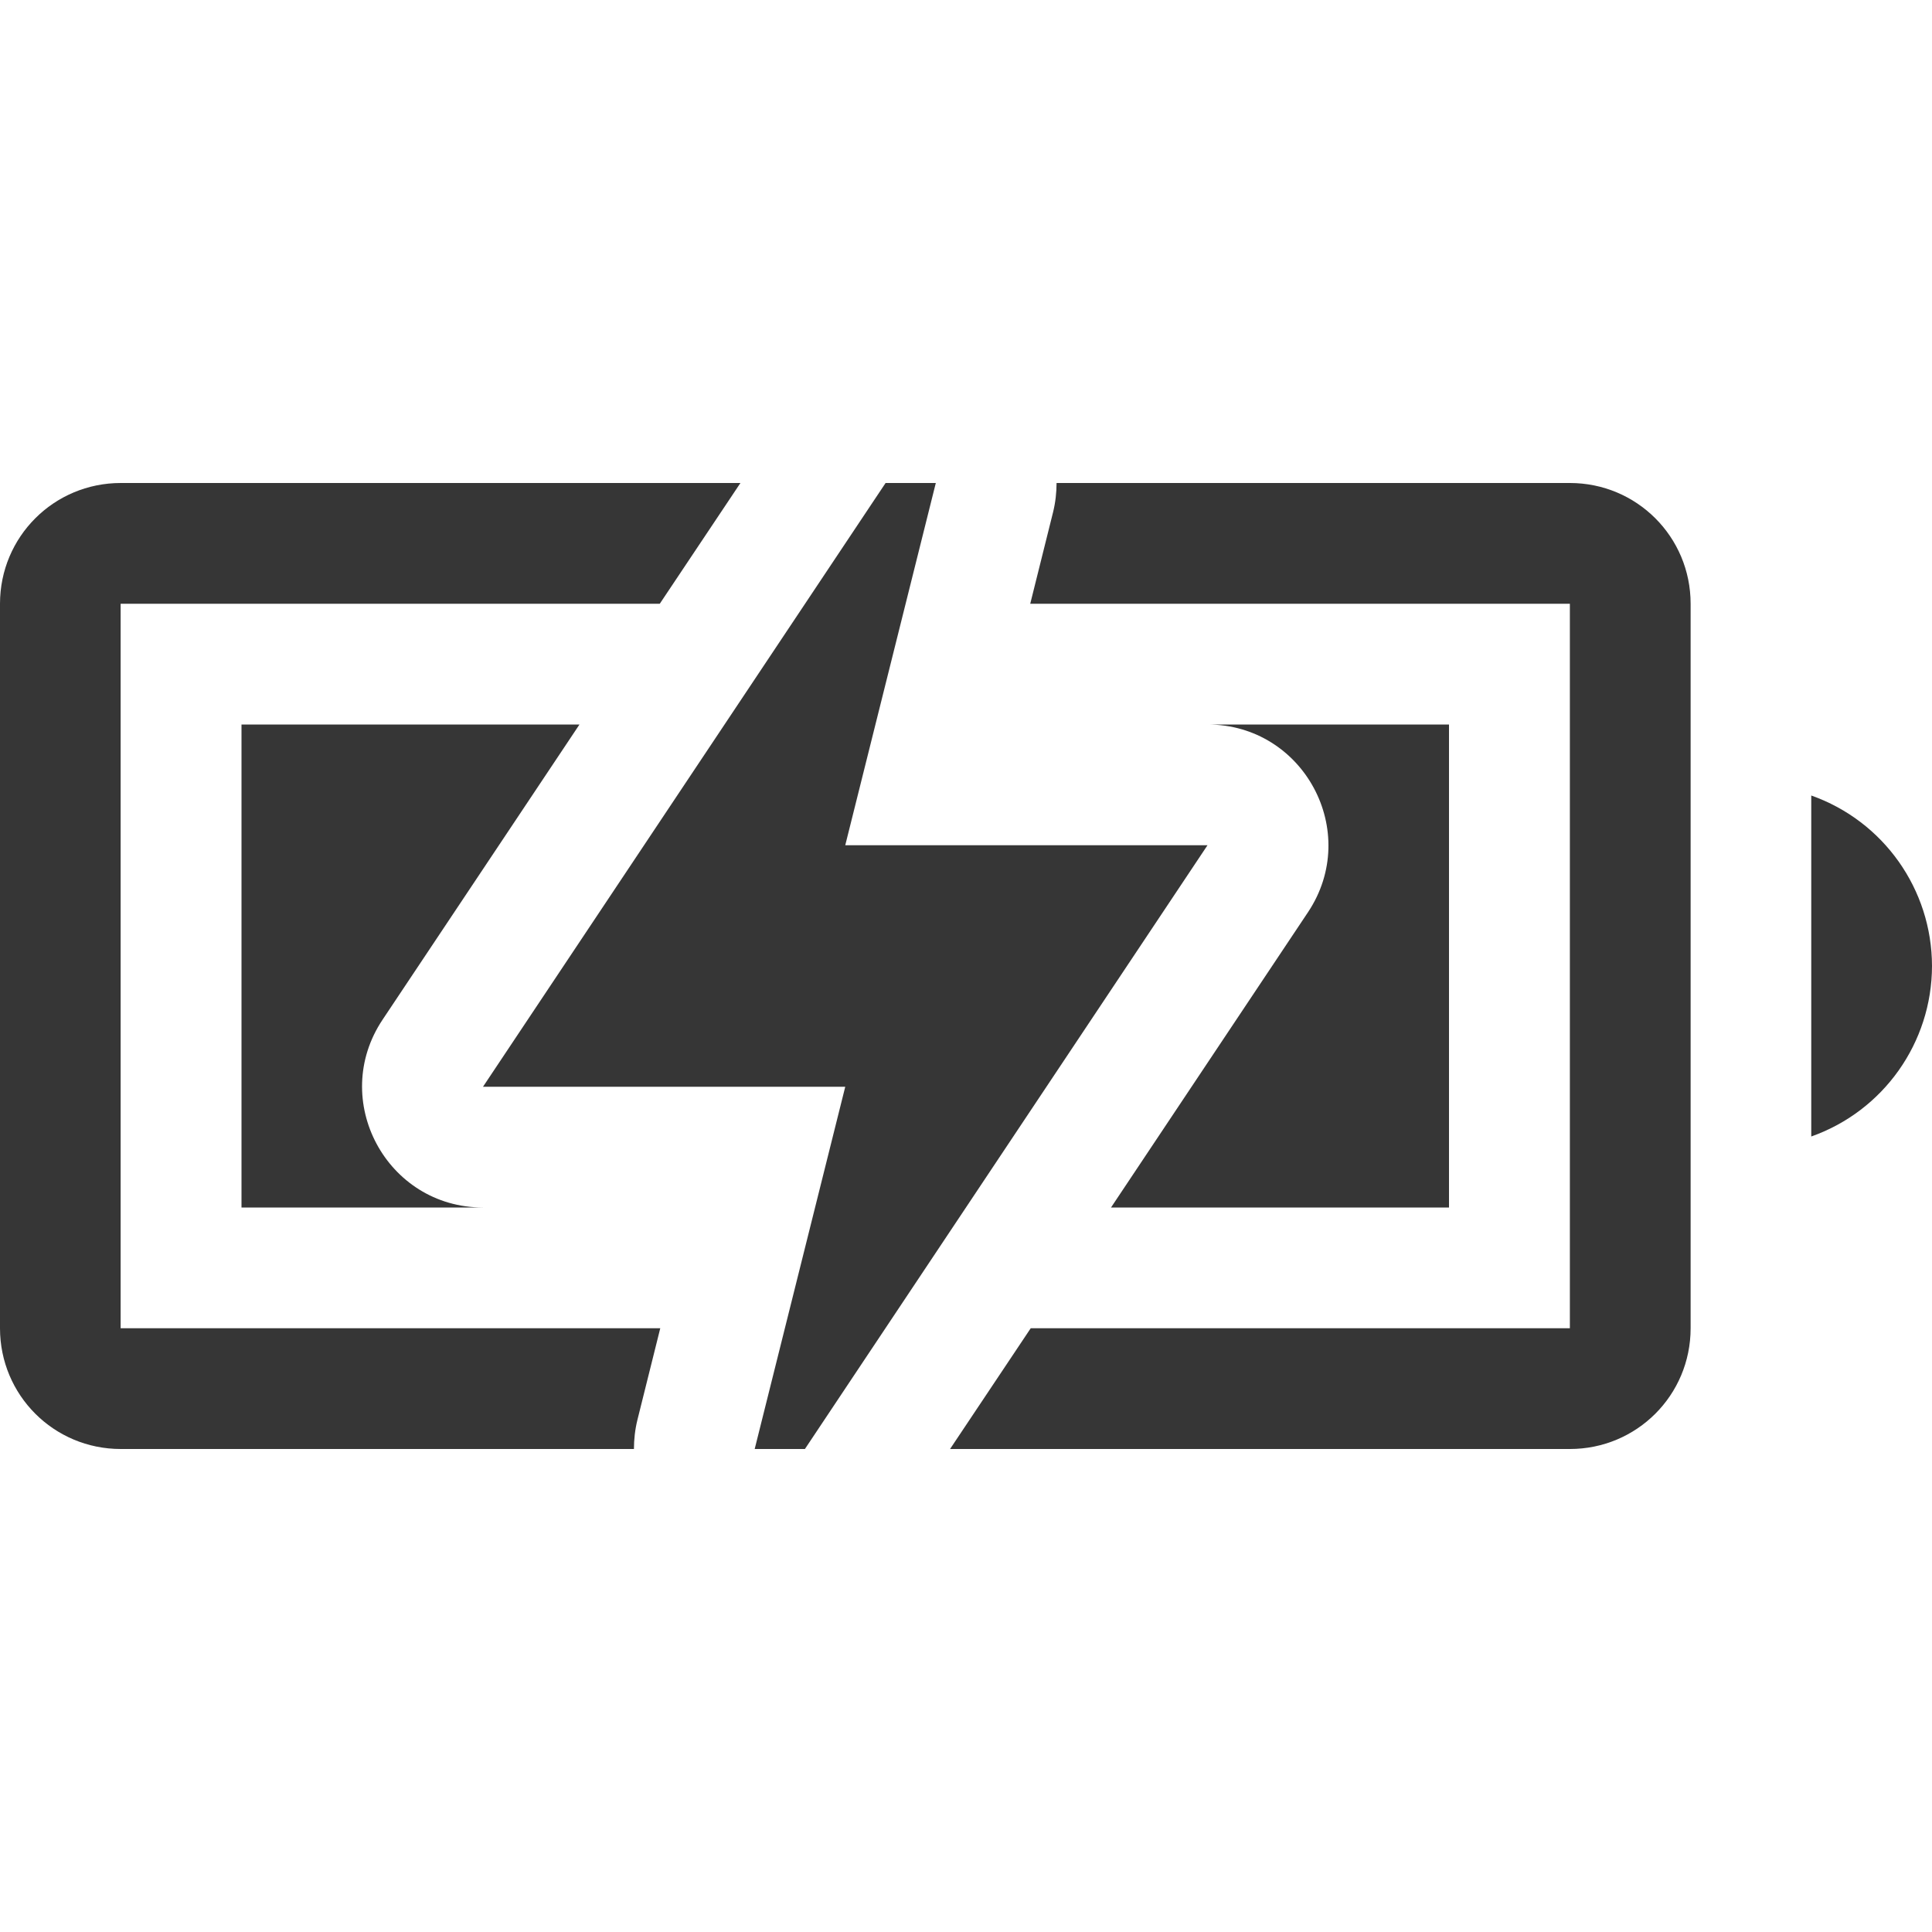
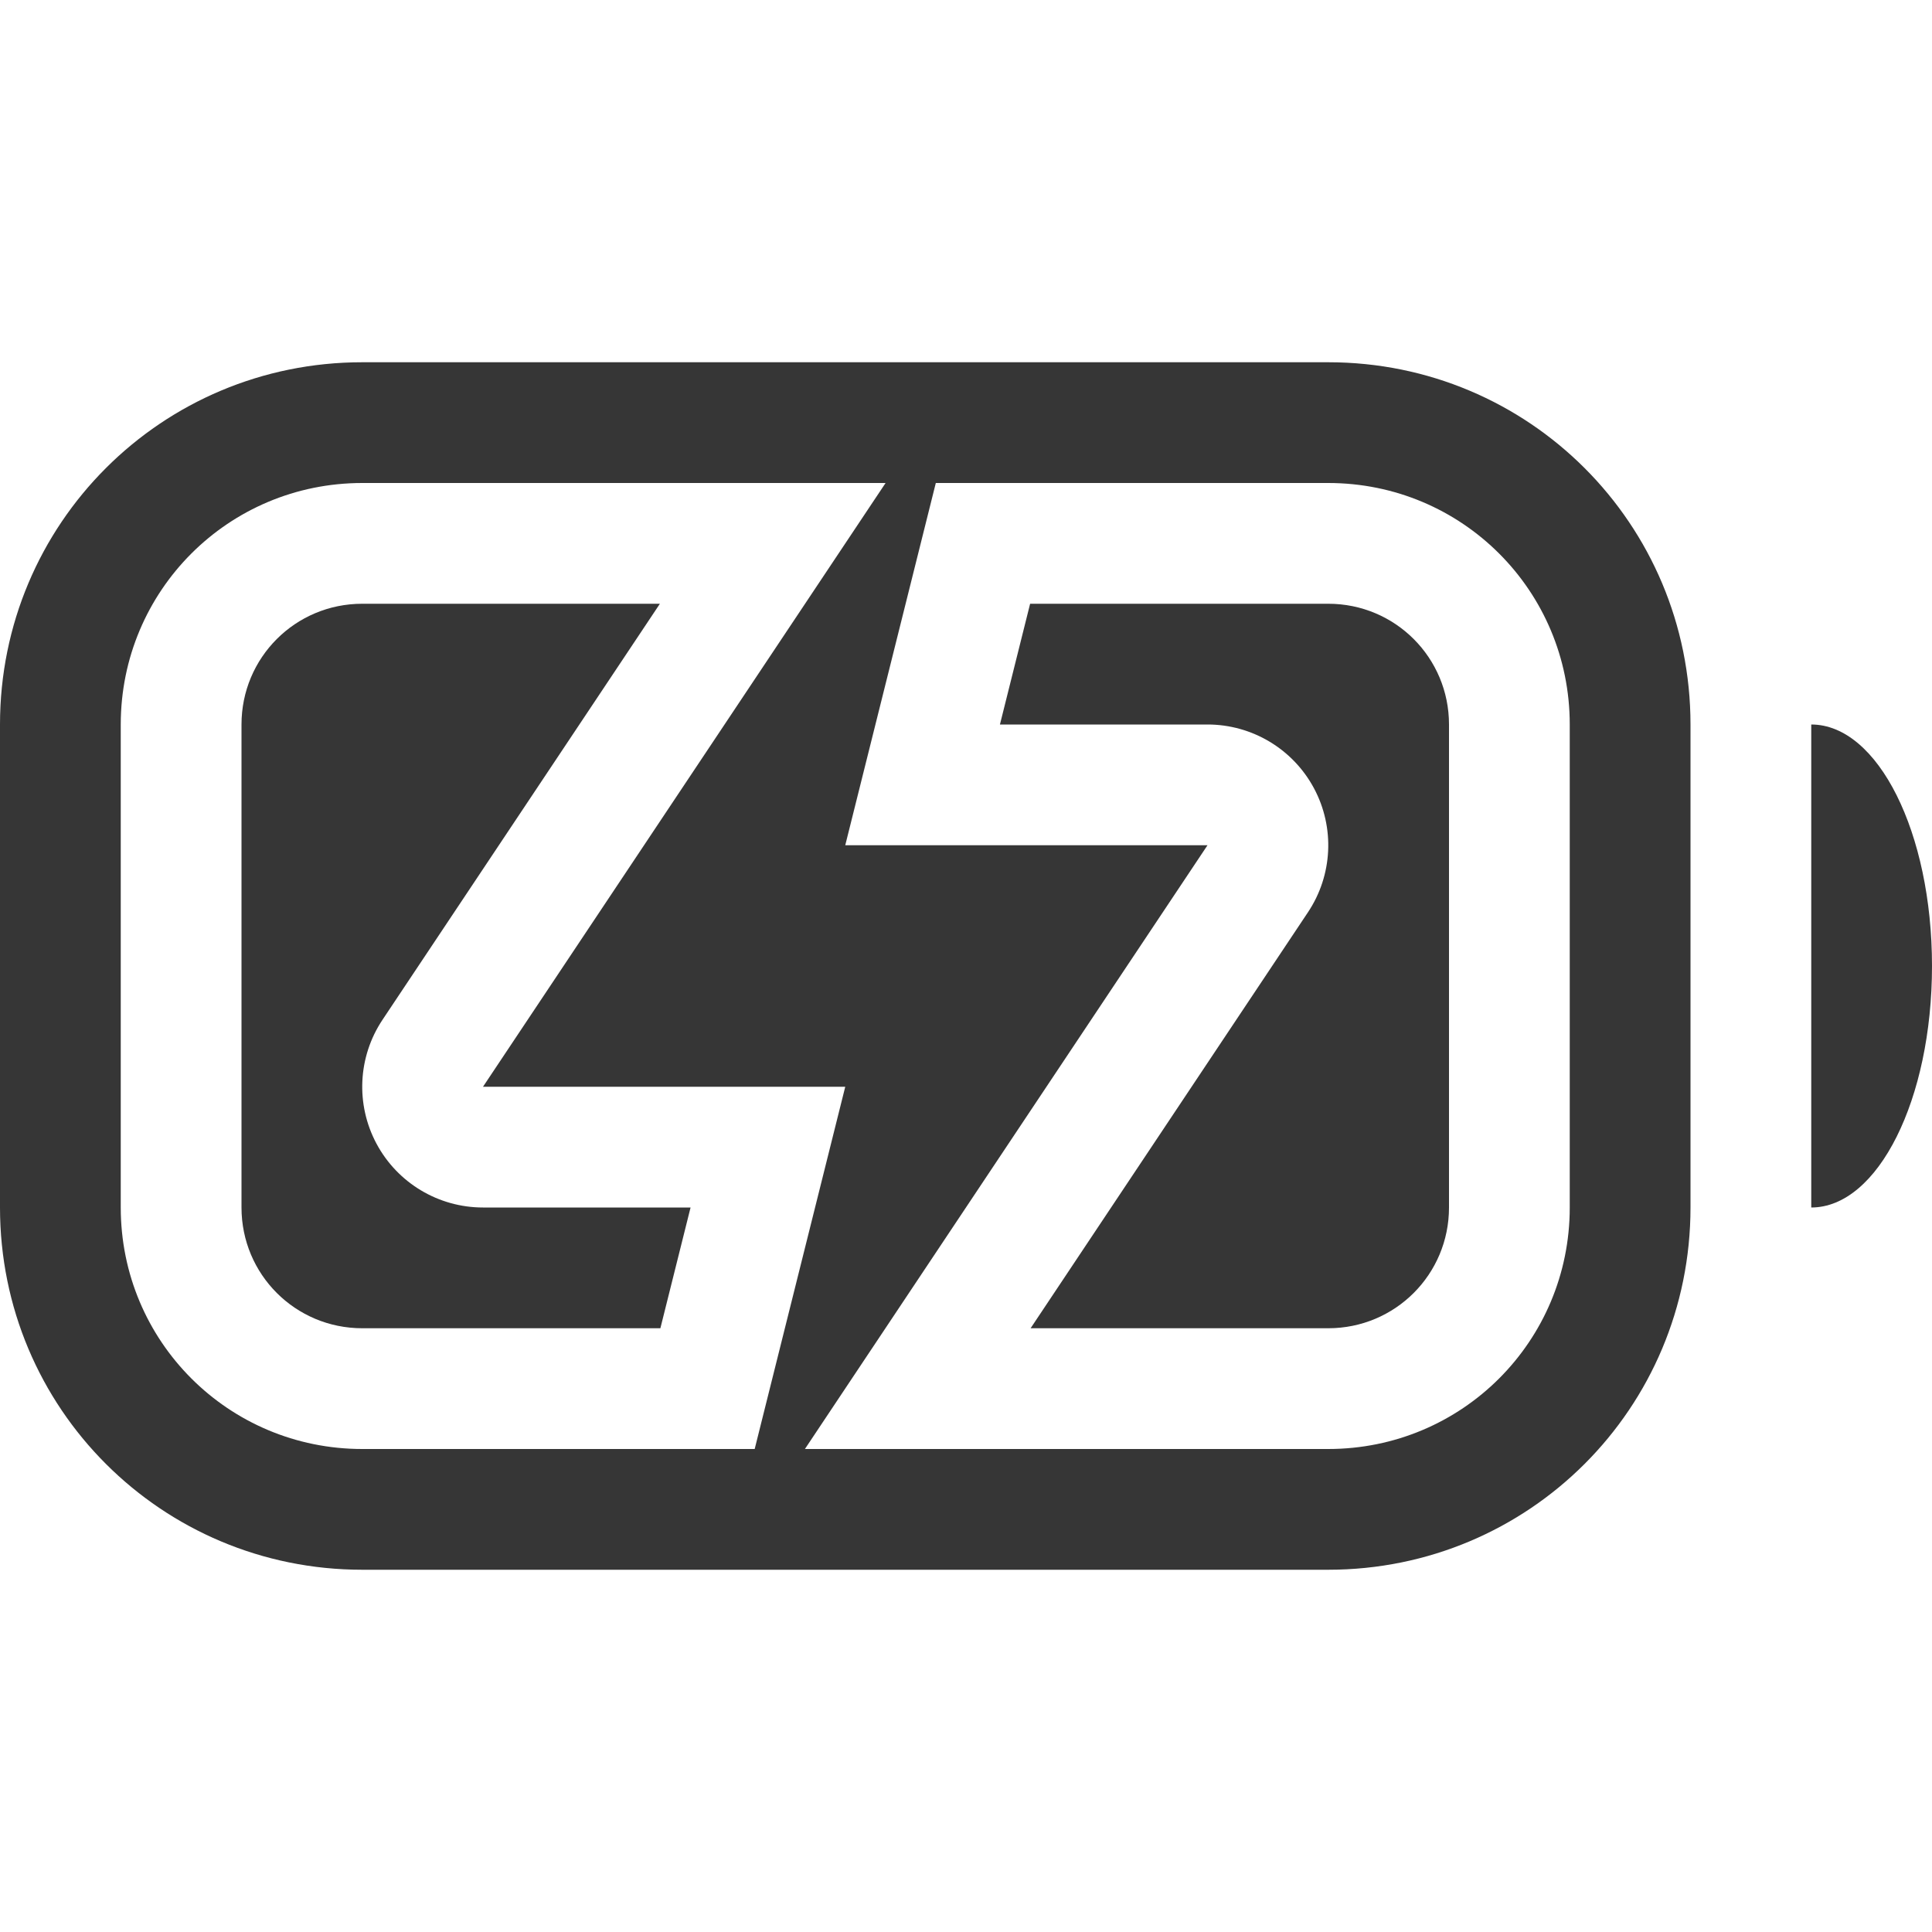
<svg xmlns="http://www.w3.org/2000/svg" width="16" height="16" version="1.1">
-   <g fill="#363636" fill-rule="evenodd">
-     <path d="m1 4c-0.554 0-1 0.446-1 1v6c0 0.554 0.446 1 1 1h4.25c1.311e-4 -0.08 0.009-0.161 0.029-0.242l0.189-0.758h-4.469v-6h4.465l0.668-1h-5.133zm7.75 0c-1.311e-4 0.08-0.009 0.161-0.029 0.242l-0.189 0.758h4.469v6h-4.465l-0.668 1h5.133c0.554 0 1-0.446 1-1v-6c0-0.554-0.446-1-1-1h-4.25z" style="paint-order:normal" />
-     <path d="m15 6.588v2.824a1.5 1.5 0 0 0 1-1.412 1.5 1.5 0 0 0-1-1.412z" style="paint-order:normal" />
-     <path d="m2 6v4h2c-0.799-1.711e-4 -1.275-0.89-0.832-1.555l1.631-2.445h-2.799zm8 0c0.799 1.713e-4 1.275 0.89 0.832 1.555l-1.631 2.445h2.799v-4h-2z" style="paint-order:normal" />
-   </g>
-   <path d="m7.334 4-3.334 5h3l-0.75 3h0.416l3.334-5h-3l0.75-3z" enable-background="new" fill="#363636" />
+   <path d="m3 5c-0.554 0-1 0.446-1 1v4c0 0.554 0.446 1 1 1h2.469l0.25-1h-1.719a1 1 0 0 1-0.832-1.555l2.297-3.445h-2.465zm5.531 0-0.25 1h1.719a1 1 0 0 1 0.832 1.555l-2.297 3.445h2.465c0.554 0 1-0.446 1-1v-4c0-0.554-0.446-1-1-1h-2.469zm-2.342 2.518-0.32 0.482h1.131a1 1 0 0 1-0.811-0.482zm0.811 0.482a1 1 0 0 1 0.809 0.484l0.322-0.484h-1.131z" fill="#363636" />
+   <path d="m15 6v4a1 2 0 0 0 1-2 1 2 0 0 0-1-2z" fill="#363636" />
+   <path d="m3 3c-1.662 0-3 1.338-3 3v4c0 1.662 1.338 3 3 3h8c1.662 0 3-1.338 3-3v-4c0-1.662-1.338-3-3-3zm0 1h8c1.108 0 2 0.892 2 2v4c0 1.108-0.892 2-2 2h-8c-1.108 0-2-0.892-2-2v-4c0-1.108 0.892-2 2-2z" fill="#363636" />
+   <path d="m7.334 4-3.334 5h3l-0.75 3h0.416l3.334-5h-3l0.75-3z" fill="#363636" />
</svg>
